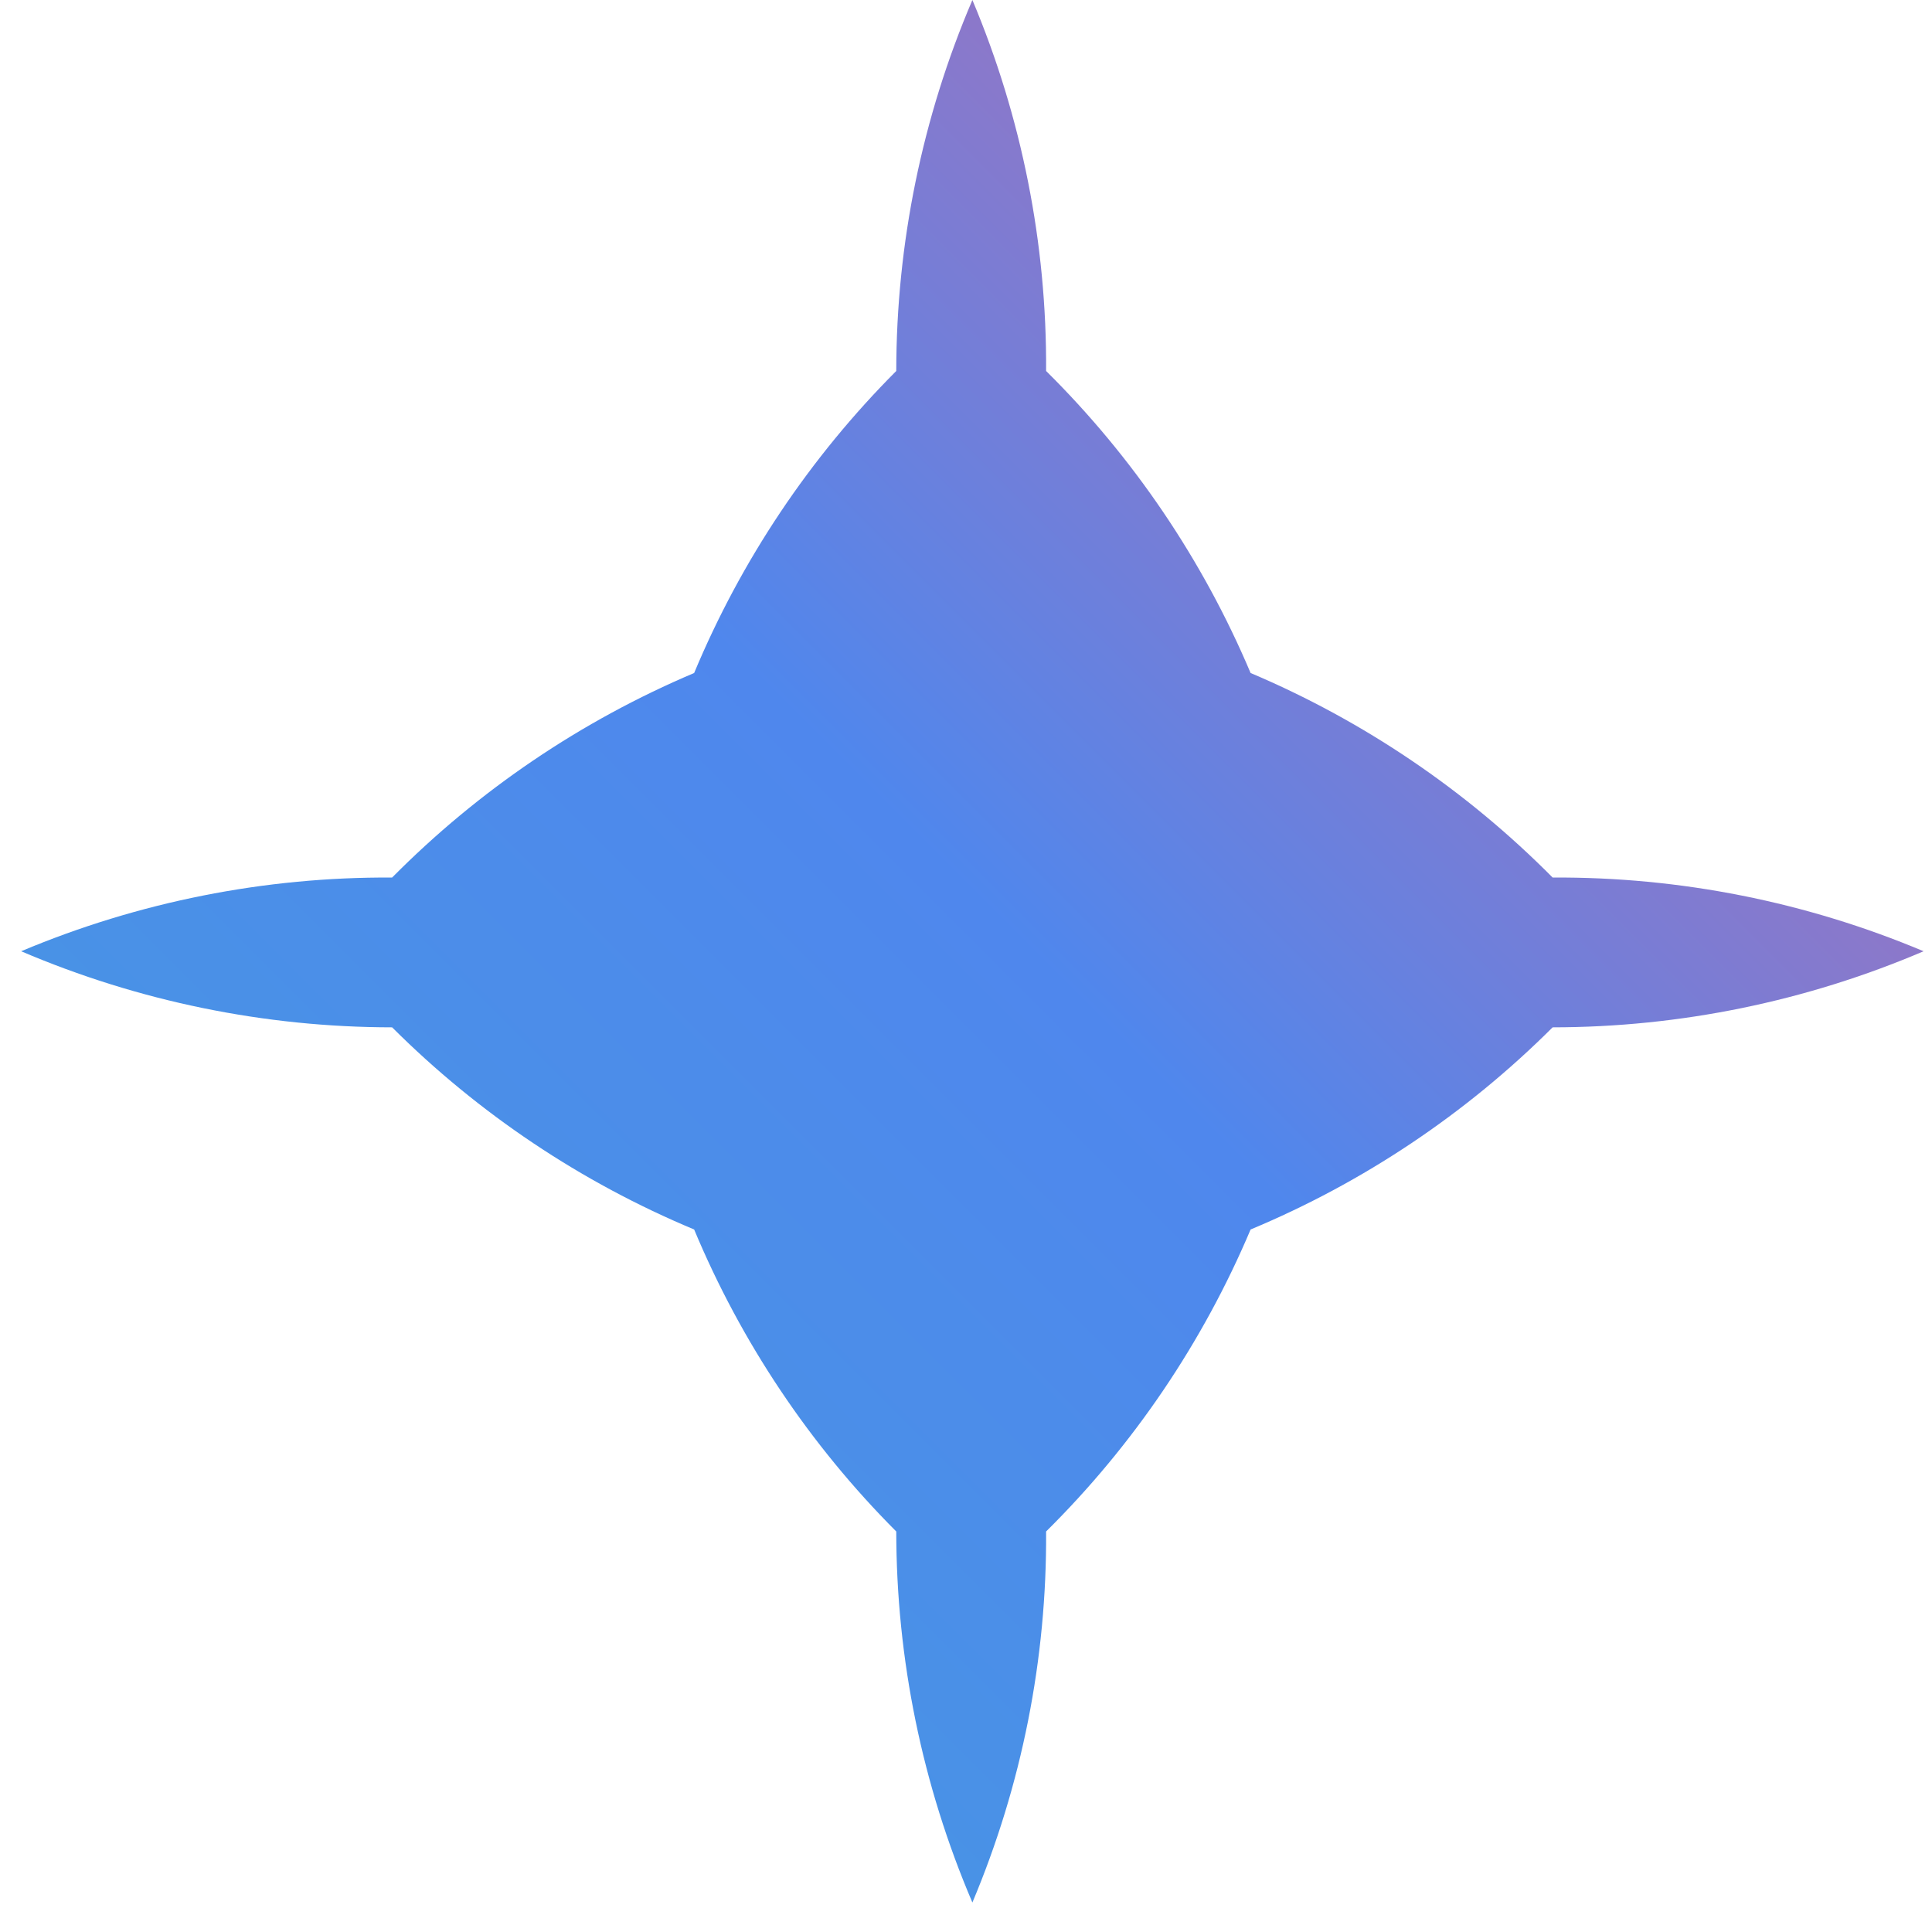
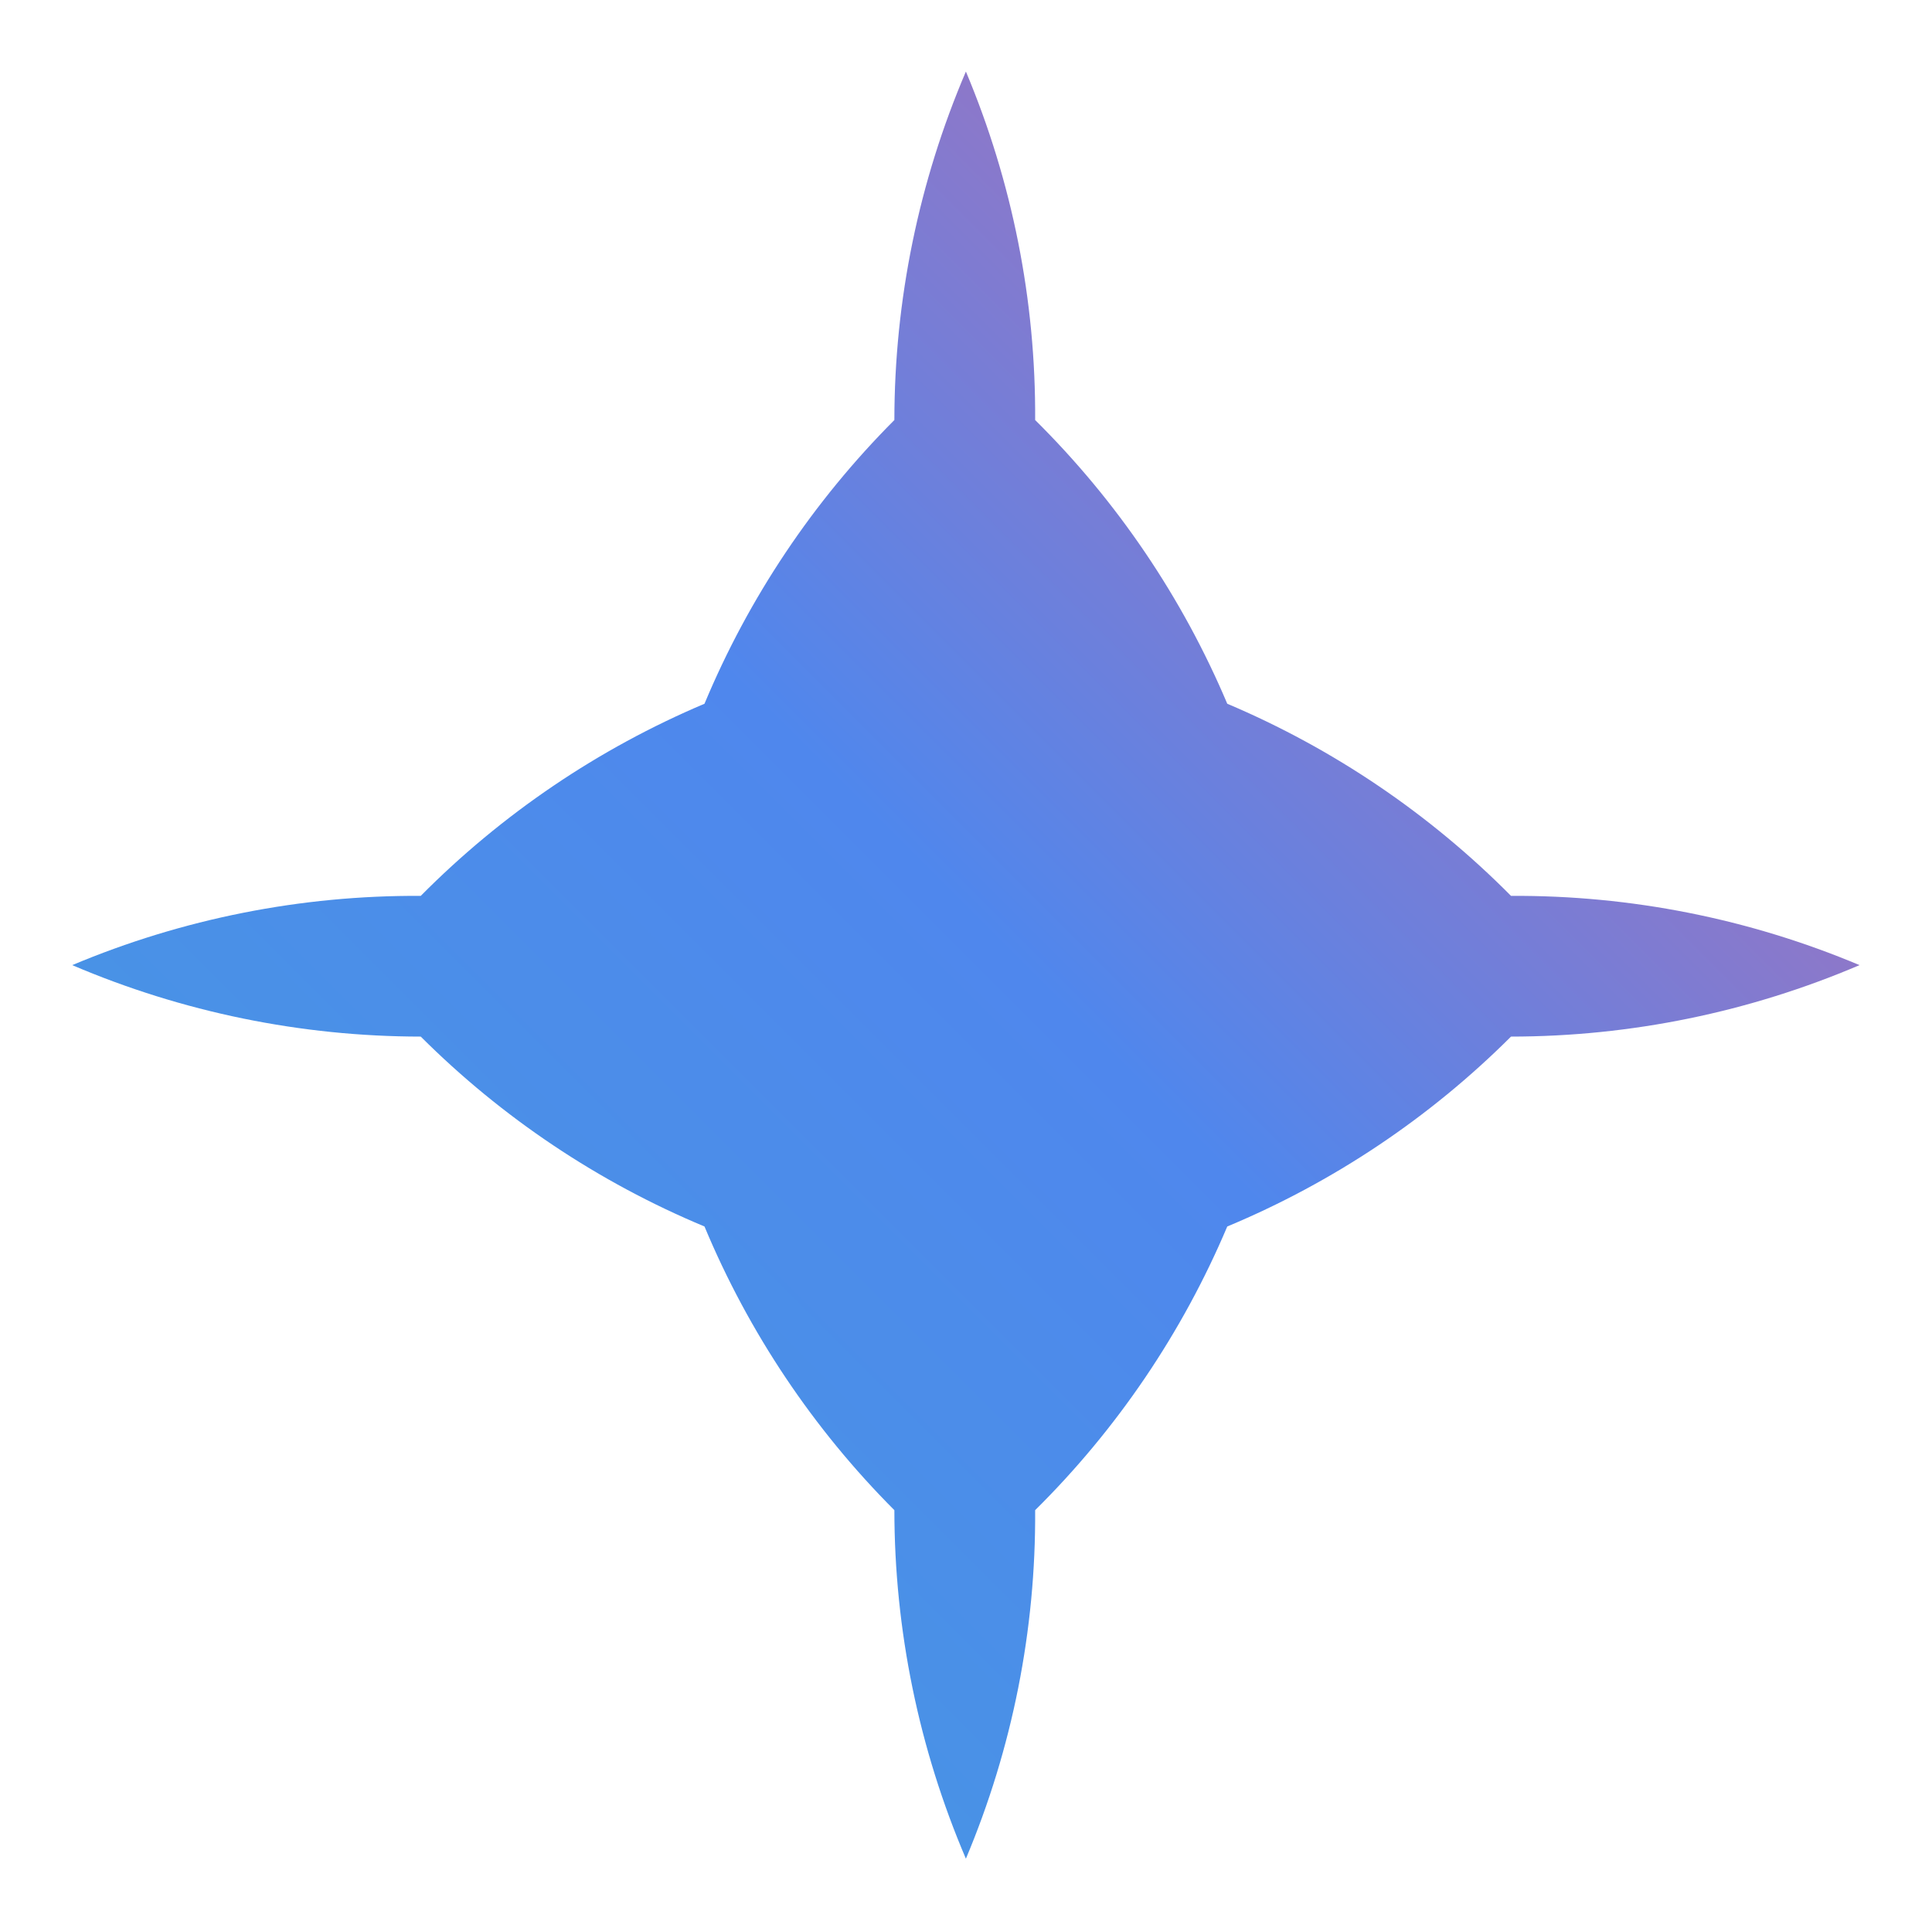
- <svg xmlns="http://www.w3.org/2000/svg" viewBox="210 0 52 52">
+ <svg xmlns="http://www.w3.org/2000/svg" viewBox="208.50 -2.05 55.35 55.32">
  <defs>
    <linearGradient id="gemini-gradient" x1="210" y1="52" x2="262" y2="0" gradientUnits="userSpaceOnUse">
      <stop stop-color="#439DDF" />
      <stop offset=".52" stop-color="#4F87ED" />
      <stop offset=".78" stop-color="#9476C5" />
      <stop offset="1" stop-color="#D6645D" />
    </linearGradient>
  </defs>
  <path fill="url(#gemini-gradient)" d="M234.123 41.22a25.45 25.45 0 0 0 2.049 9.986 25.32 25.32 0 0 0 1.984-9.986 25.3 25.3 0 0 0 5.504-8.128 25.3 25.3 0 0 0 8.129-5.441 25.46 25.46 0 0 0 9.985-2.048 25.37 25.37 0 0 0-9.985-1.984 25.37 25.37 0 0 0-8.129-5.505 25.3 25.3 0 0 0-5.504-8.129A25.36 25.36 0 0 0 236.172 0a25.45 25.45 0 0 0-2.049 9.985 25.3 25.3 0 0 0-5.44 8.129 25.36 25.36 0 0 0-8.129 5.505 25.37 25.37 0 0 0-9.985 1.984 25.46 25.46 0 0 0 9.985 2.048 25.3 25.3 0 0 0 8.129 5.441 25.3 25.3 0 0 0 5.44 8.128Z" />
</svg>
